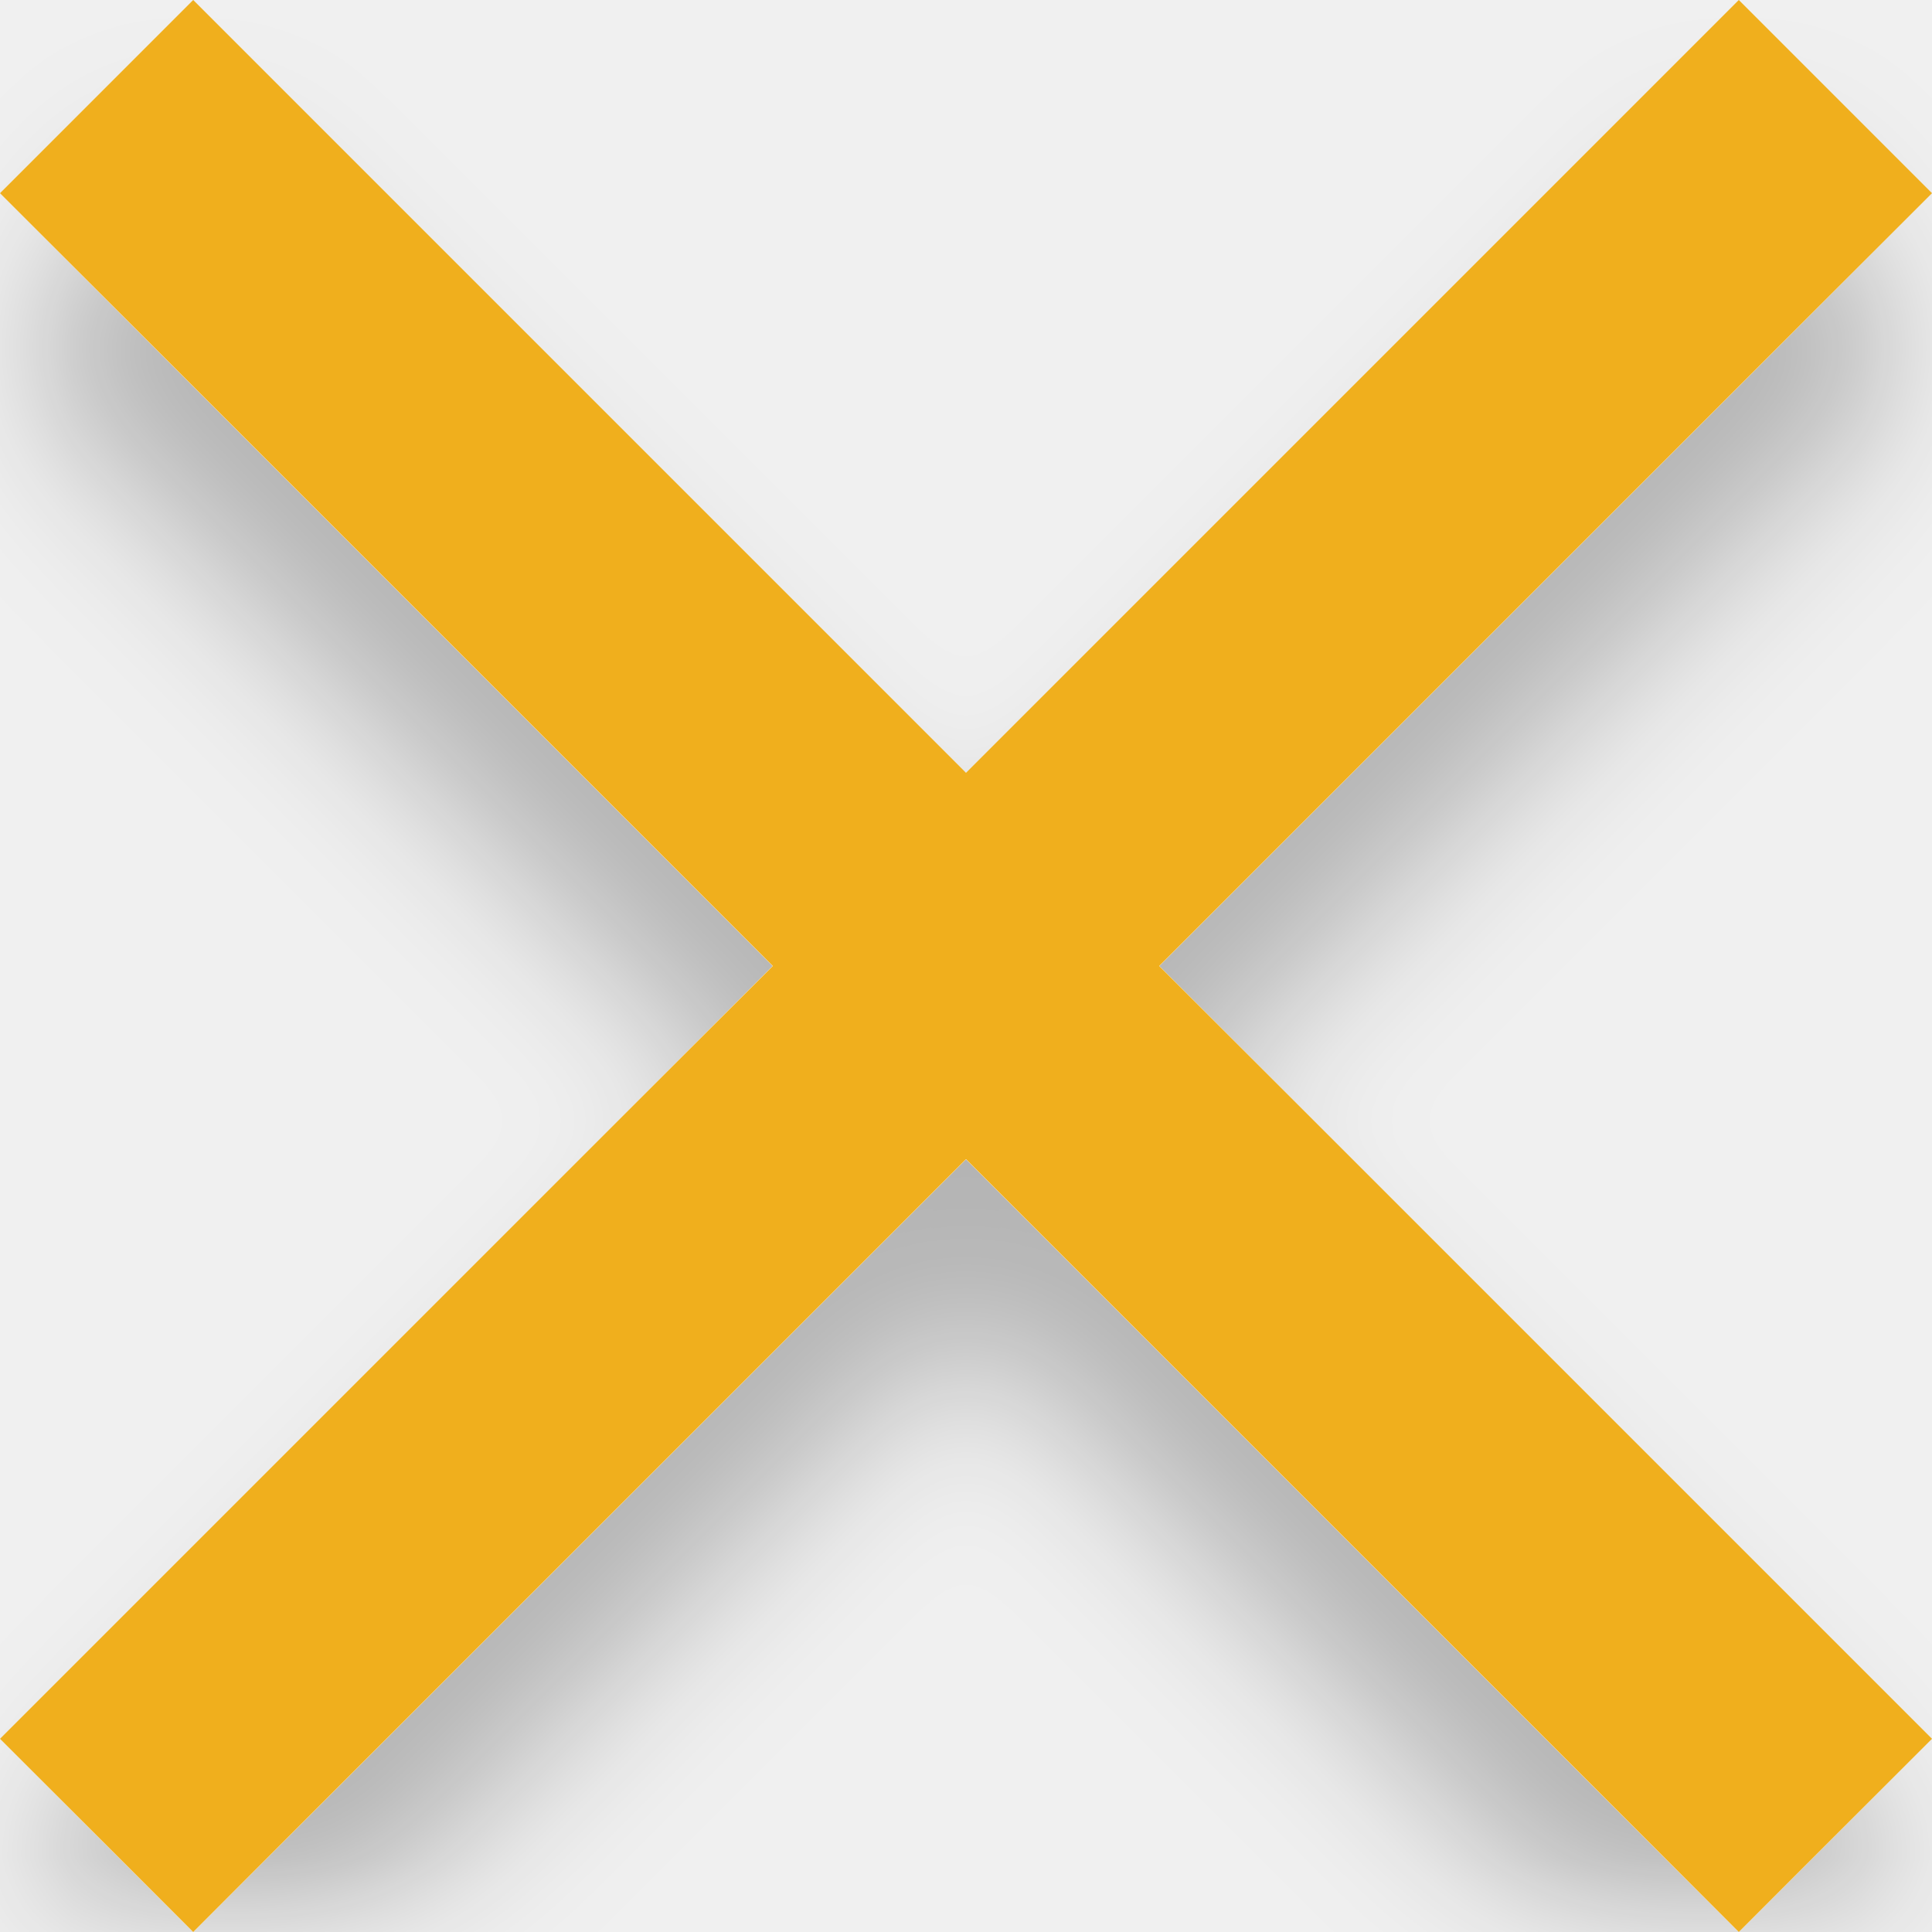
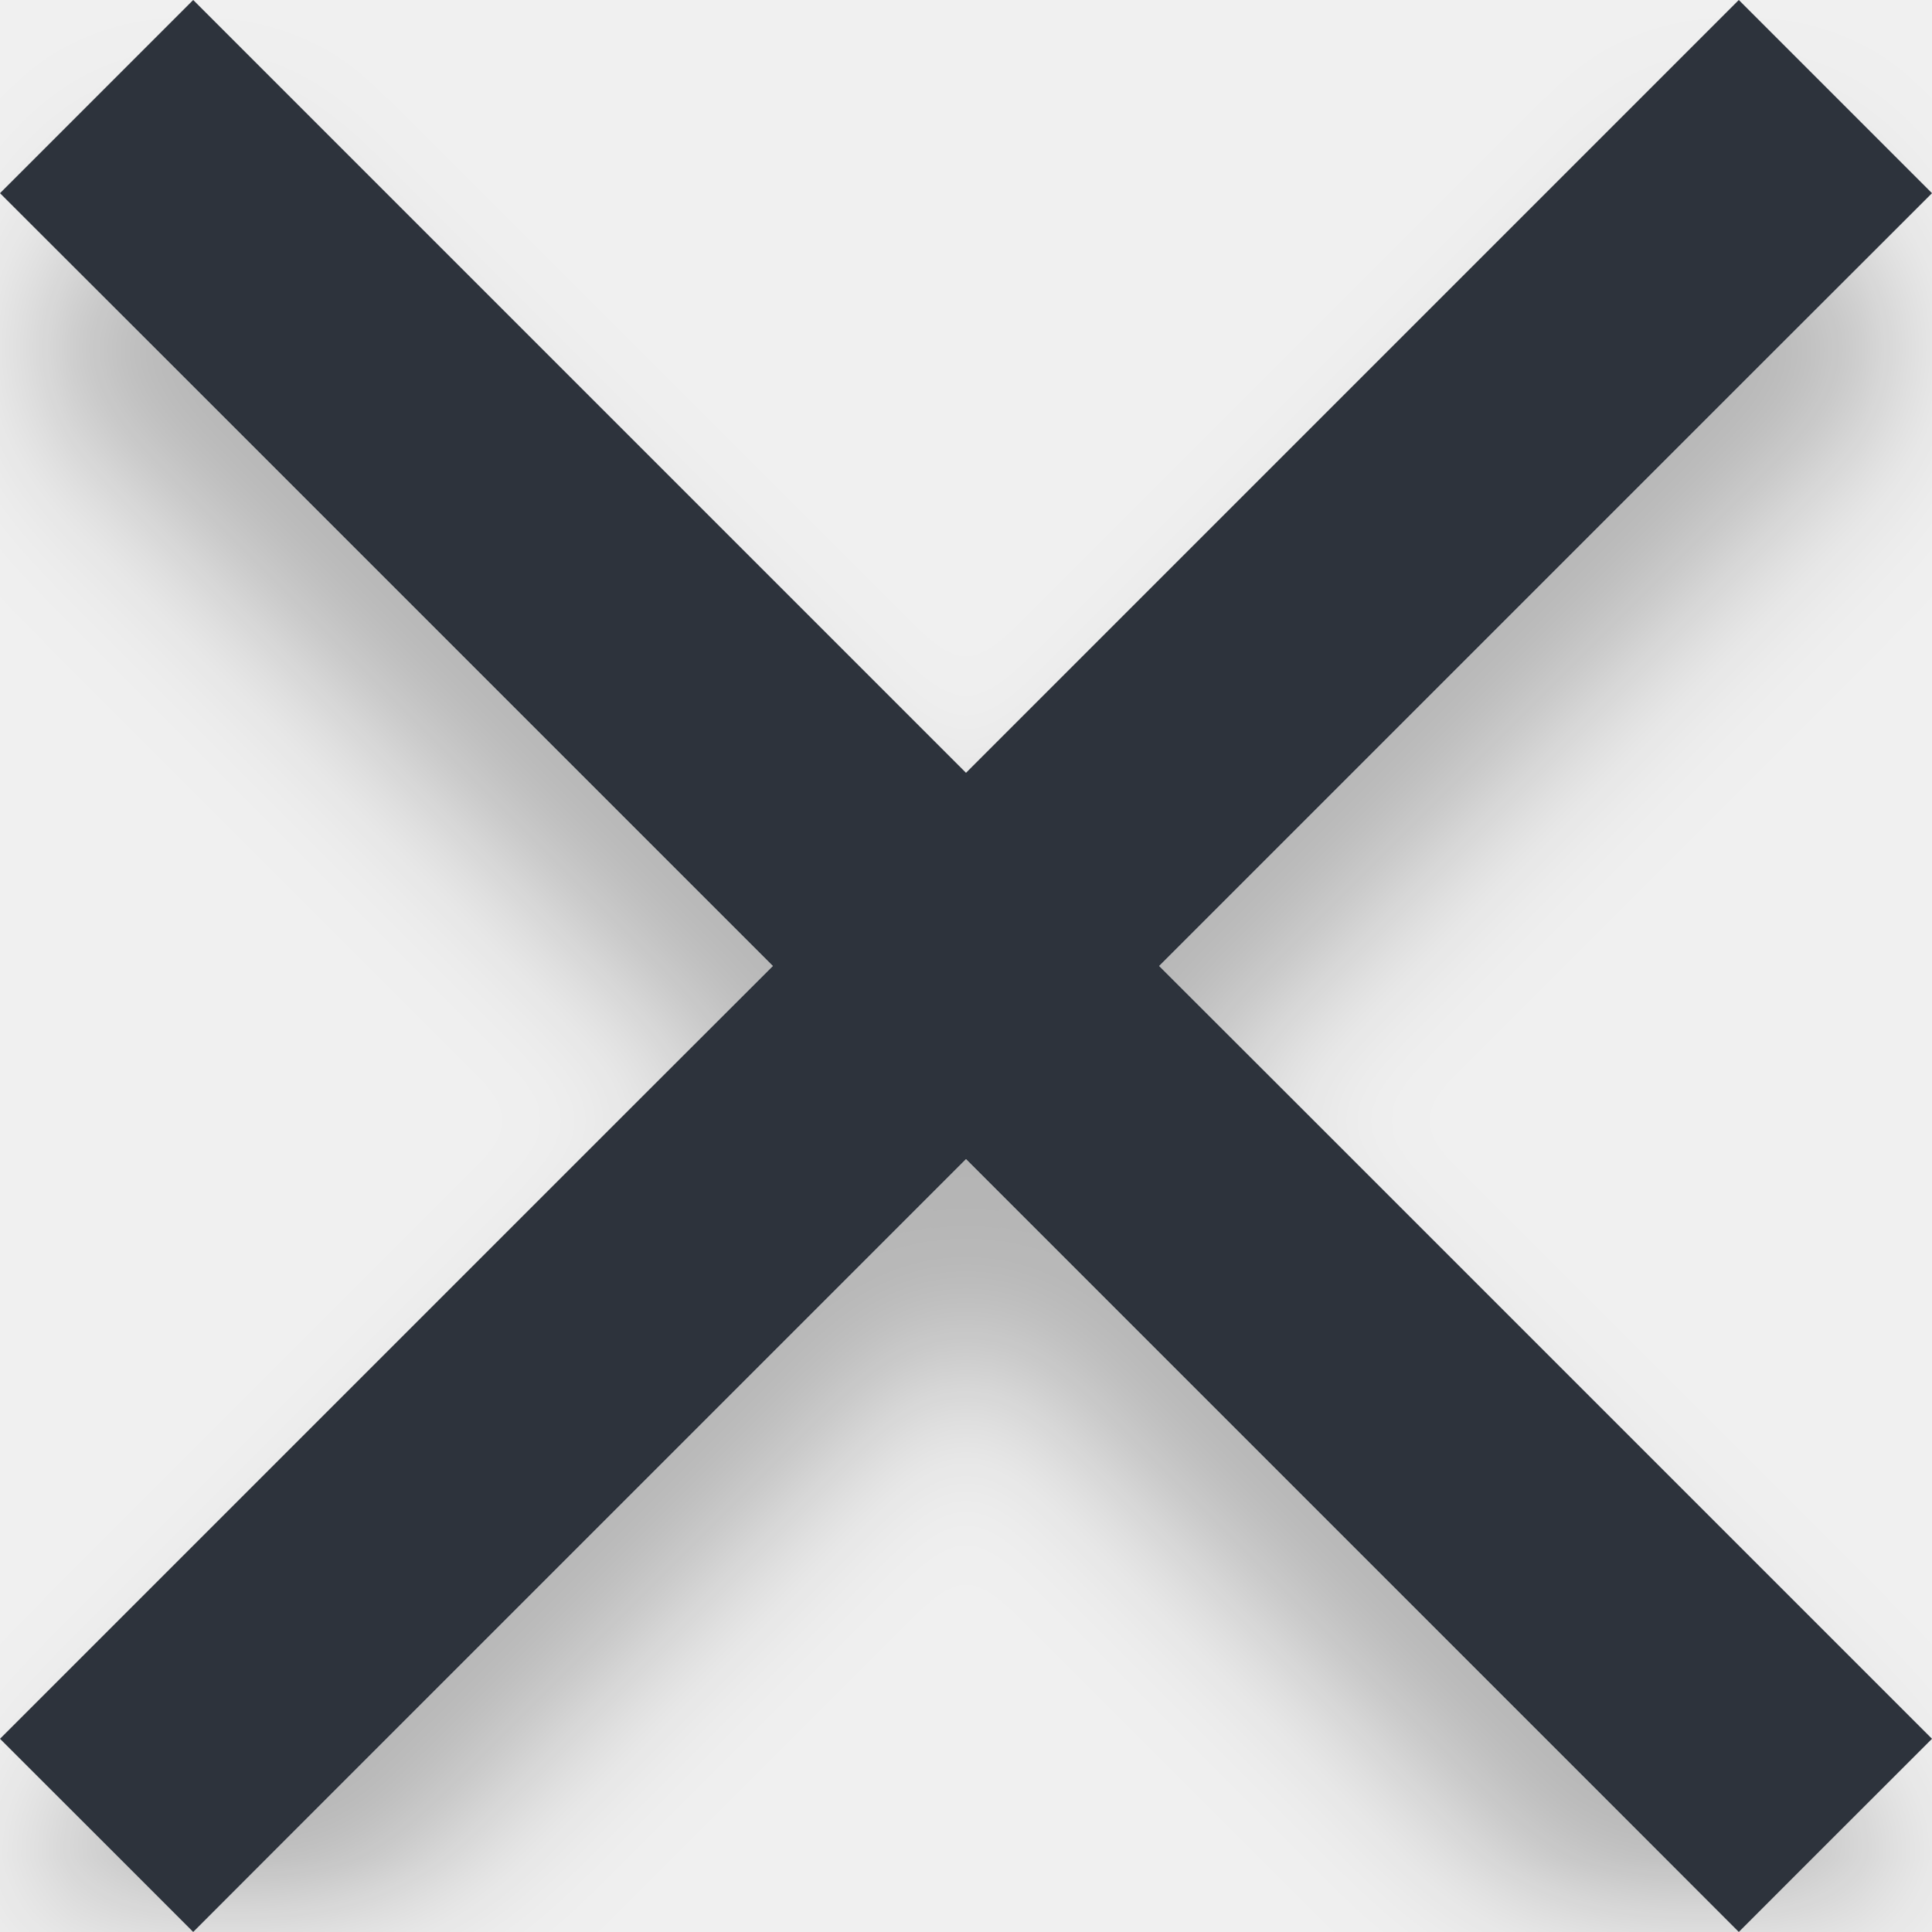
- <svg xmlns="http://www.w3.org/2000/svg" width="50" height="50" fill="none">
-   <g clip-path="url(#B)">
-     <g filter="url(#A)">
-       <path d="M50 45L30 25 50 5l-5-5-20 20L5 0 0 5l20 20L0 45l5 5 20-20 20 20 5-5z" fill="#f0af1d" />
+ <svg xmlns="http://www.w3.org/2000/svg" width="50" height="50" viewBox="0 0 50 50" fill="none">
+   <g clip-path="url(#clip0_76_6)">
+     <g filter="url(#filter0_d_76_6)">
+       <path d="M50 45L30 25L50 5L45 0L25 20L5 0L0 5L20 25L0 45L5 50L25 30L45 50L50 45Z" fill="#2D333C" />
    </g>
  </g>
  <defs>
-     <filter id="A" x="-4" y="0" width="58" height="58" filterUnits="userSpaceOnUse" color-interpolation-filters="sRGB">
-       <feFlood flood-opacity="0" result="A" />
-       <feColorMatrix in="SourceAlpha" values="0 0 0 0 0 0 0 0 0 0 0 0 0 0 0 0 0 0 127 0" result="B" />
+     <filter id="filter0_d_76_6" x="-4" y="0" width="58" height="58" filterUnits="userSpaceOnUse" color-interpolation-filters="sRGB">
+       <feFlood flood-opacity="0" result="BackgroundImageFix" />
+       <feColorMatrix in="SourceAlpha" type="matrix" values="0 0 0 0 0 0 0 0 0 0 0 0 0 0 0 0 0 0 127 0" result="hardAlpha" />
      <feOffset dy="4" />
      <feGaussianBlur stdDeviation="2" />
-       <feComposite in2="B" operator="out" />
-       <feColorMatrix values="0 0 0 0 0 0 0 0 0 0 0 0 0 0 0 0 0 0 0.25 0" />
-       <feBlend in2="A" />
-       <feBlend in="SourceGraphic" />
+       <feComposite in2="hardAlpha" operator="out" />
+       <feColorMatrix type="matrix" values="0 0 0 0 0 0 0 0 0 0 0 0 0 0 0 0 0 0 0.25 0" />
+       <feBlend mode="normal" in2="BackgroundImageFix" result="effect1_dropShadow_76_6" />
+       <feBlend mode="normal" in="SourceGraphic" in2="effect1_dropShadow_76_6" result="shape" />
    </filter>
-     <clipPath id="B">
-       <path fill="#fff" d="M0 0h50v50H0z" />
+     <clipPath id="clip0_76_6">
+       <rect width="50" height="50" fill="white" />
    </clipPath>
  </defs>
</svg>
